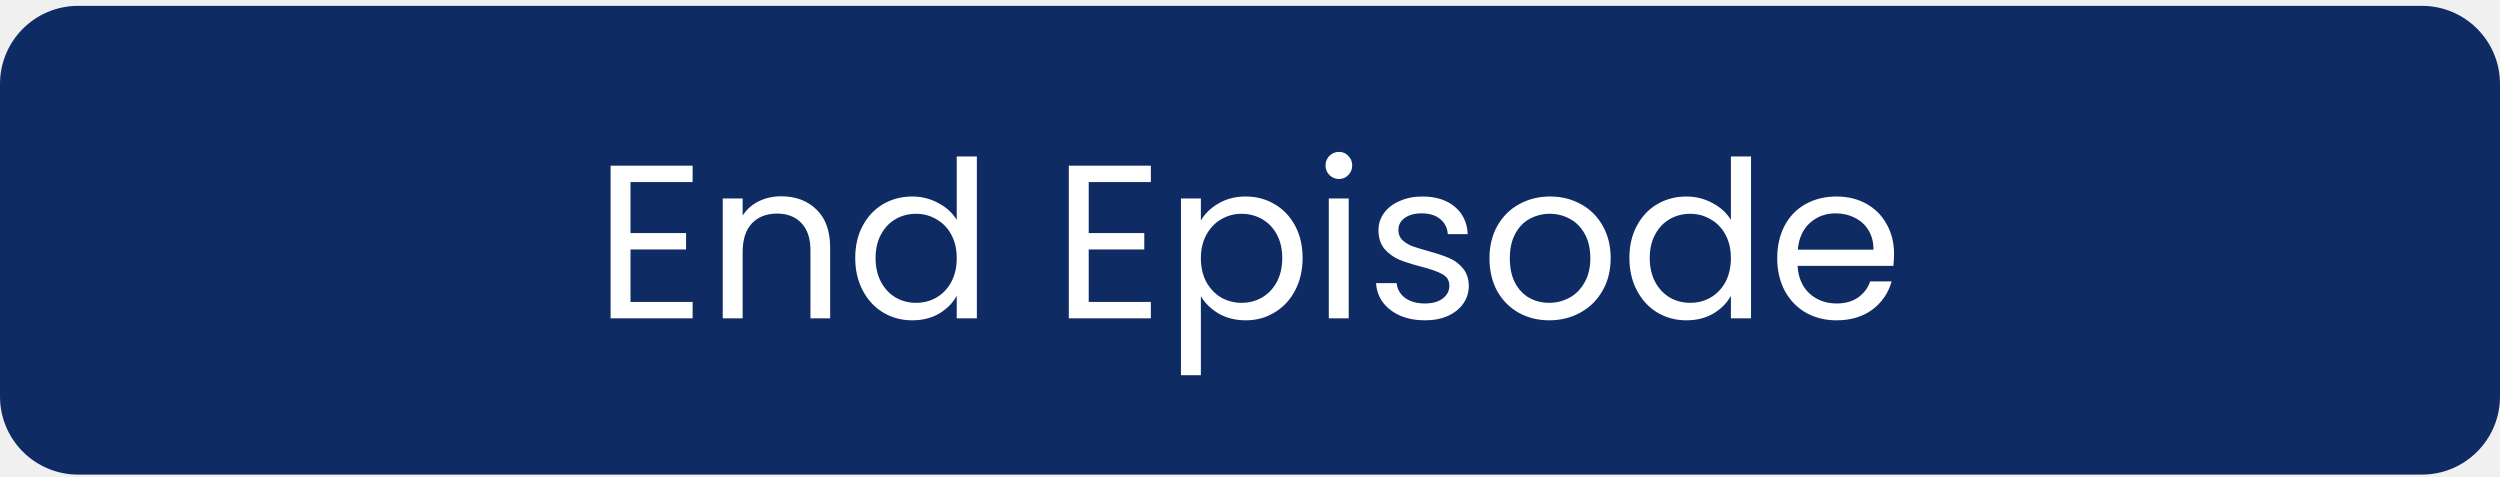
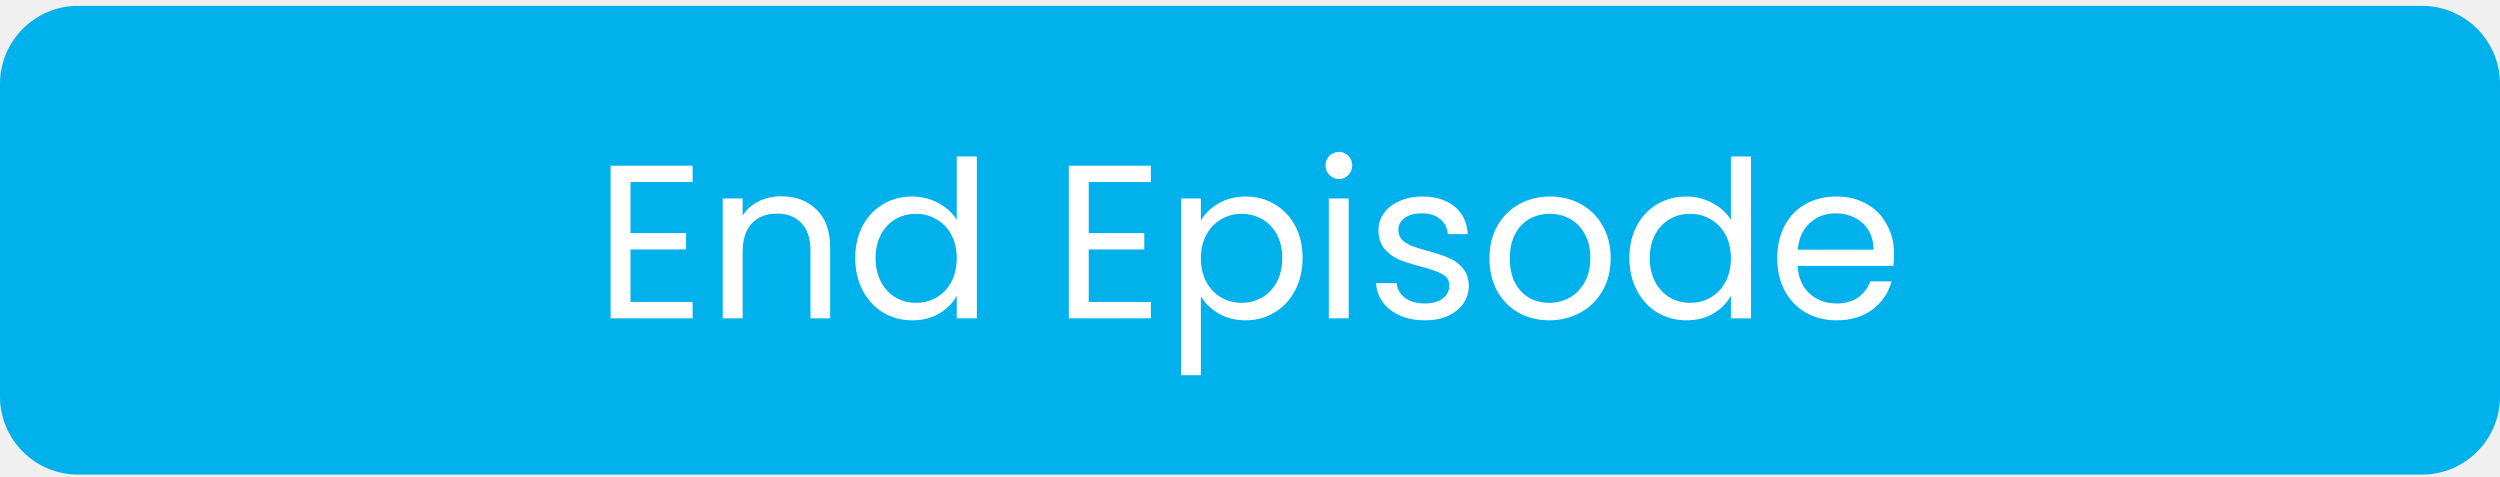
<svg xmlns="http://www.w3.org/2000/svg" width="320" height="61" viewBox="0 0 320 61" fill="none">
-   <rect y="0.749" width="320" height="60" rx="10" fill="#0E2B63" />
+   <rect y="0.749" width="320" height="60" rx="10" fill="#00B1EB" />
  <path d="M80.704 23.305V29.829H87.816V31.929H80.704V38.649H88.656V40.749H78.156V21.205H88.656V23.305H80.704ZM99.987 25.125C101.854 25.125 103.366 25.695 104.523 26.833C105.681 27.953 106.259 29.577 106.259 31.705V40.749H103.739V32.069C103.739 30.539 103.357 29.372 102.591 28.569C101.826 27.748 100.781 27.337 99.456 27.337C98.112 27.337 97.038 27.757 96.236 28.597C95.451 29.437 95.059 30.66 95.059 32.265V40.749H92.511V25.405H95.059V27.589C95.564 26.805 96.245 26.199 97.103 25.769C97.981 25.34 98.942 25.125 99.987 25.125ZM109.47 33.021C109.47 31.453 109.787 30.081 110.422 28.905C111.056 27.711 111.924 26.787 113.026 26.133C114.146 25.48 115.396 25.153 116.778 25.153C117.972 25.153 119.083 25.433 120.11 25.993C121.136 26.535 121.92 27.253 122.462 28.149V20.029H125.038V40.749H122.462V37.865C121.958 38.78 121.211 39.536 120.222 40.133C119.232 40.712 118.075 41.001 116.75 41.001C115.387 41.001 114.146 40.665 113.026 39.993C111.924 39.321 111.056 38.379 110.422 37.165C109.787 35.952 109.47 34.571 109.47 33.021ZM122.462 33.049C122.462 31.892 122.228 30.884 121.762 30.025C121.295 29.167 120.66 28.513 119.858 28.065C119.074 27.599 118.206 27.365 117.254 27.365C116.302 27.365 115.434 27.589 114.65 28.037C113.866 28.485 113.24 29.139 112.774 29.997C112.307 30.856 112.074 31.864 112.074 33.021C112.074 34.197 112.307 35.224 112.774 36.101C113.24 36.96 113.866 37.623 114.65 38.089C115.434 38.537 116.302 38.761 117.254 38.761C118.206 38.761 119.074 38.537 119.858 38.089C120.66 37.623 121.295 36.96 121.762 36.101C122.228 35.224 122.462 34.207 122.462 33.049ZM139.356 23.305V29.829H146.468V31.929H139.356V38.649H147.308V40.749H136.808V21.205H147.308V23.305H139.356ZM153.712 28.233C154.216 27.356 154.962 26.628 155.952 26.049C156.96 25.452 158.126 25.153 159.452 25.153C160.814 25.153 162.046 25.48 163.148 26.133C164.268 26.787 165.145 27.711 165.78 28.905C166.414 30.081 166.732 31.453 166.732 33.021C166.732 34.571 166.414 35.952 165.78 37.165C165.145 38.379 164.268 39.321 163.148 39.993C162.046 40.665 160.814 41.001 159.452 41.001C158.145 41.001 156.988 40.712 155.98 40.133C154.99 39.536 154.234 38.799 153.712 37.921V48.029H151.164V25.405H153.712V28.233ZM164.128 33.021C164.128 31.864 163.894 30.856 163.428 29.997C162.961 29.139 162.326 28.485 161.524 28.037C160.74 27.589 159.872 27.365 158.92 27.365C157.986 27.365 157.118 27.599 156.316 28.065C155.532 28.513 154.897 29.176 154.412 30.053C153.945 30.912 153.712 31.911 153.712 33.049C153.712 34.207 153.945 35.224 154.412 36.101C154.897 36.96 155.532 37.623 156.316 38.089C157.118 38.537 157.986 38.761 158.92 38.761C159.872 38.761 160.74 38.537 161.524 38.089C162.326 37.623 162.961 36.96 163.428 36.101C163.894 35.224 164.128 34.197 164.128 33.021ZM171.402 22.913C170.916 22.913 170.506 22.745 170.17 22.409C169.834 22.073 169.666 21.663 169.666 21.177C169.666 20.692 169.834 20.281 170.17 19.945C170.506 19.609 170.916 19.441 171.402 19.441C171.868 19.441 172.26 19.609 172.578 19.945C172.914 20.281 173.082 20.692 173.082 21.177C173.082 21.663 172.914 22.073 172.578 22.409C172.26 22.745 171.868 22.913 171.402 22.913ZM172.634 25.405V40.749H170.086V25.405H172.634ZM182.408 41.001C181.232 41.001 180.178 40.805 179.244 40.413C178.311 40.003 177.574 39.443 177.032 38.733C176.491 38.005 176.192 37.175 176.136 36.241H178.768C178.843 37.007 179.198 37.632 179.832 38.117C180.486 38.603 181.335 38.845 182.38 38.845C183.351 38.845 184.116 38.631 184.676 38.201C185.236 37.772 185.516 37.231 185.516 36.577C185.516 35.905 185.218 35.411 184.62 35.093C184.023 34.757 183.099 34.431 181.848 34.113C180.71 33.815 179.776 33.516 179.048 33.217C178.339 32.9 177.723 32.443 177.2 31.845C176.696 31.229 176.444 30.427 176.444 29.437C176.444 28.653 176.678 27.935 177.144 27.281C177.611 26.628 178.274 26.115 179.132 25.741C179.991 25.349 180.971 25.153 182.072 25.153C183.771 25.153 185.143 25.583 186.188 26.441C187.234 27.3 187.794 28.476 187.868 29.969H185.32C185.264 29.167 184.938 28.523 184.34 28.037C183.762 27.552 182.978 27.309 181.988 27.309C181.074 27.309 180.346 27.505 179.804 27.897C179.263 28.289 178.992 28.803 178.992 29.437C178.992 29.941 179.151 30.361 179.468 30.697C179.804 31.015 180.215 31.276 180.7 31.481C181.204 31.668 181.895 31.883 182.772 32.125C183.874 32.424 184.77 32.723 185.46 33.021C186.151 33.301 186.739 33.731 187.224 34.309C187.728 34.888 187.99 35.644 188.008 36.577C188.008 37.417 187.775 38.173 187.308 38.845C186.842 39.517 186.179 40.049 185.32 40.441C184.48 40.815 183.51 41.001 182.408 41.001ZM198.297 41.001C196.86 41.001 195.553 40.675 194.377 40.021C193.22 39.368 192.305 38.444 191.633 37.249C190.98 36.036 190.653 34.636 190.653 33.049C190.653 31.481 190.989 30.1 191.661 28.905C192.352 27.692 193.285 26.768 194.461 26.133C195.637 25.48 196.953 25.153 198.409 25.153C199.865 25.153 201.181 25.48 202.357 26.133C203.533 26.768 204.457 27.683 205.129 28.877C205.82 30.072 206.165 31.463 206.165 33.049C206.165 34.636 205.811 36.036 205.101 37.249C204.411 38.444 203.468 39.368 202.273 40.021C201.079 40.675 199.753 41.001 198.297 41.001ZM198.297 38.761C199.212 38.761 200.071 38.547 200.873 38.117C201.676 37.688 202.32 37.044 202.805 36.185C203.309 35.327 203.561 34.281 203.561 33.049C203.561 31.817 203.319 30.772 202.833 29.913C202.348 29.055 201.713 28.42 200.929 28.009C200.145 27.58 199.296 27.365 198.381 27.365C197.448 27.365 196.589 27.58 195.805 28.009C195.04 28.42 194.424 29.055 193.957 29.913C193.491 30.772 193.257 31.817 193.257 33.049C193.257 34.3 193.481 35.355 193.929 36.213C194.396 37.072 195.012 37.716 195.777 38.145C196.543 38.556 197.383 38.761 198.297 38.761ZM208.563 33.021C208.563 31.453 208.881 30.081 209.515 28.905C210.15 27.711 211.018 26.787 212.119 26.133C213.239 25.48 214.49 25.153 215.871 25.153C217.066 25.153 218.177 25.433 219.203 25.993C220.23 26.535 221.014 27.253 221.555 28.149V20.029H224.131V40.749H221.555V37.865C221.051 38.78 220.305 39.536 219.315 40.133C218.326 40.712 217.169 41.001 215.843 41.001C214.481 41.001 213.239 40.665 212.119 39.993C211.018 39.321 210.15 38.379 209.515 37.165C208.881 35.952 208.563 34.571 208.563 33.021ZM221.555 33.049C221.555 31.892 221.322 30.884 220.855 30.025C220.389 29.167 219.754 28.513 218.951 28.065C218.167 27.599 217.299 27.365 216.347 27.365C215.395 27.365 214.527 27.589 213.743 28.037C212.959 28.485 212.334 29.139 211.867 29.997C211.401 30.856 211.167 31.864 211.167 33.021C211.167 34.197 211.401 35.224 211.867 36.101C212.334 36.96 212.959 37.623 213.743 38.089C214.527 38.537 215.395 38.761 216.347 38.761C217.299 38.761 218.167 38.537 218.951 38.089C219.754 37.623 220.389 36.96 220.855 36.101C221.322 35.224 221.555 34.207 221.555 33.049ZM242.437 32.489C242.437 32.975 242.409 33.488 242.353 34.029H230.089C230.183 35.541 230.696 36.727 231.629 37.585C232.581 38.425 233.729 38.845 235.073 38.845C236.175 38.845 237.089 38.593 237.817 38.089C238.564 37.567 239.087 36.876 239.385 36.017H242.129C241.719 37.492 240.897 38.696 239.665 39.629C238.433 40.544 236.903 41.001 235.073 41.001C233.617 41.001 232.311 40.675 231.153 40.021C230.015 39.368 229.119 38.444 228.465 37.249C227.812 36.036 227.485 34.636 227.485 33.049C227.485 31.463 227.803 30.072 228.437 28.877C229.072 27.683 229.959 26.768 231.097 26.133C232.255 25.48 233.58 25.153 235.073 25.153C236.529 25.153 237.817 25.471 238.937 26.105C240.057 26.74 240.916 27.617 241.513 28.737C242.129 29.839 242.437 31.089 242.437 32.489ZM239.805 31.957C239.805 30.987 239.591 30.156 239.161 29.465C238.732 28.756 238.144 28.224 237.397 27.869C236.669 27.496 235.857 27.309 234.961 27.309C233.673 27.309 232.572 27.72 231.657 28.541C230.761 29.363 230.248 30.501 230.117 31.957H239.805Z" fill="white" />
</svg>
